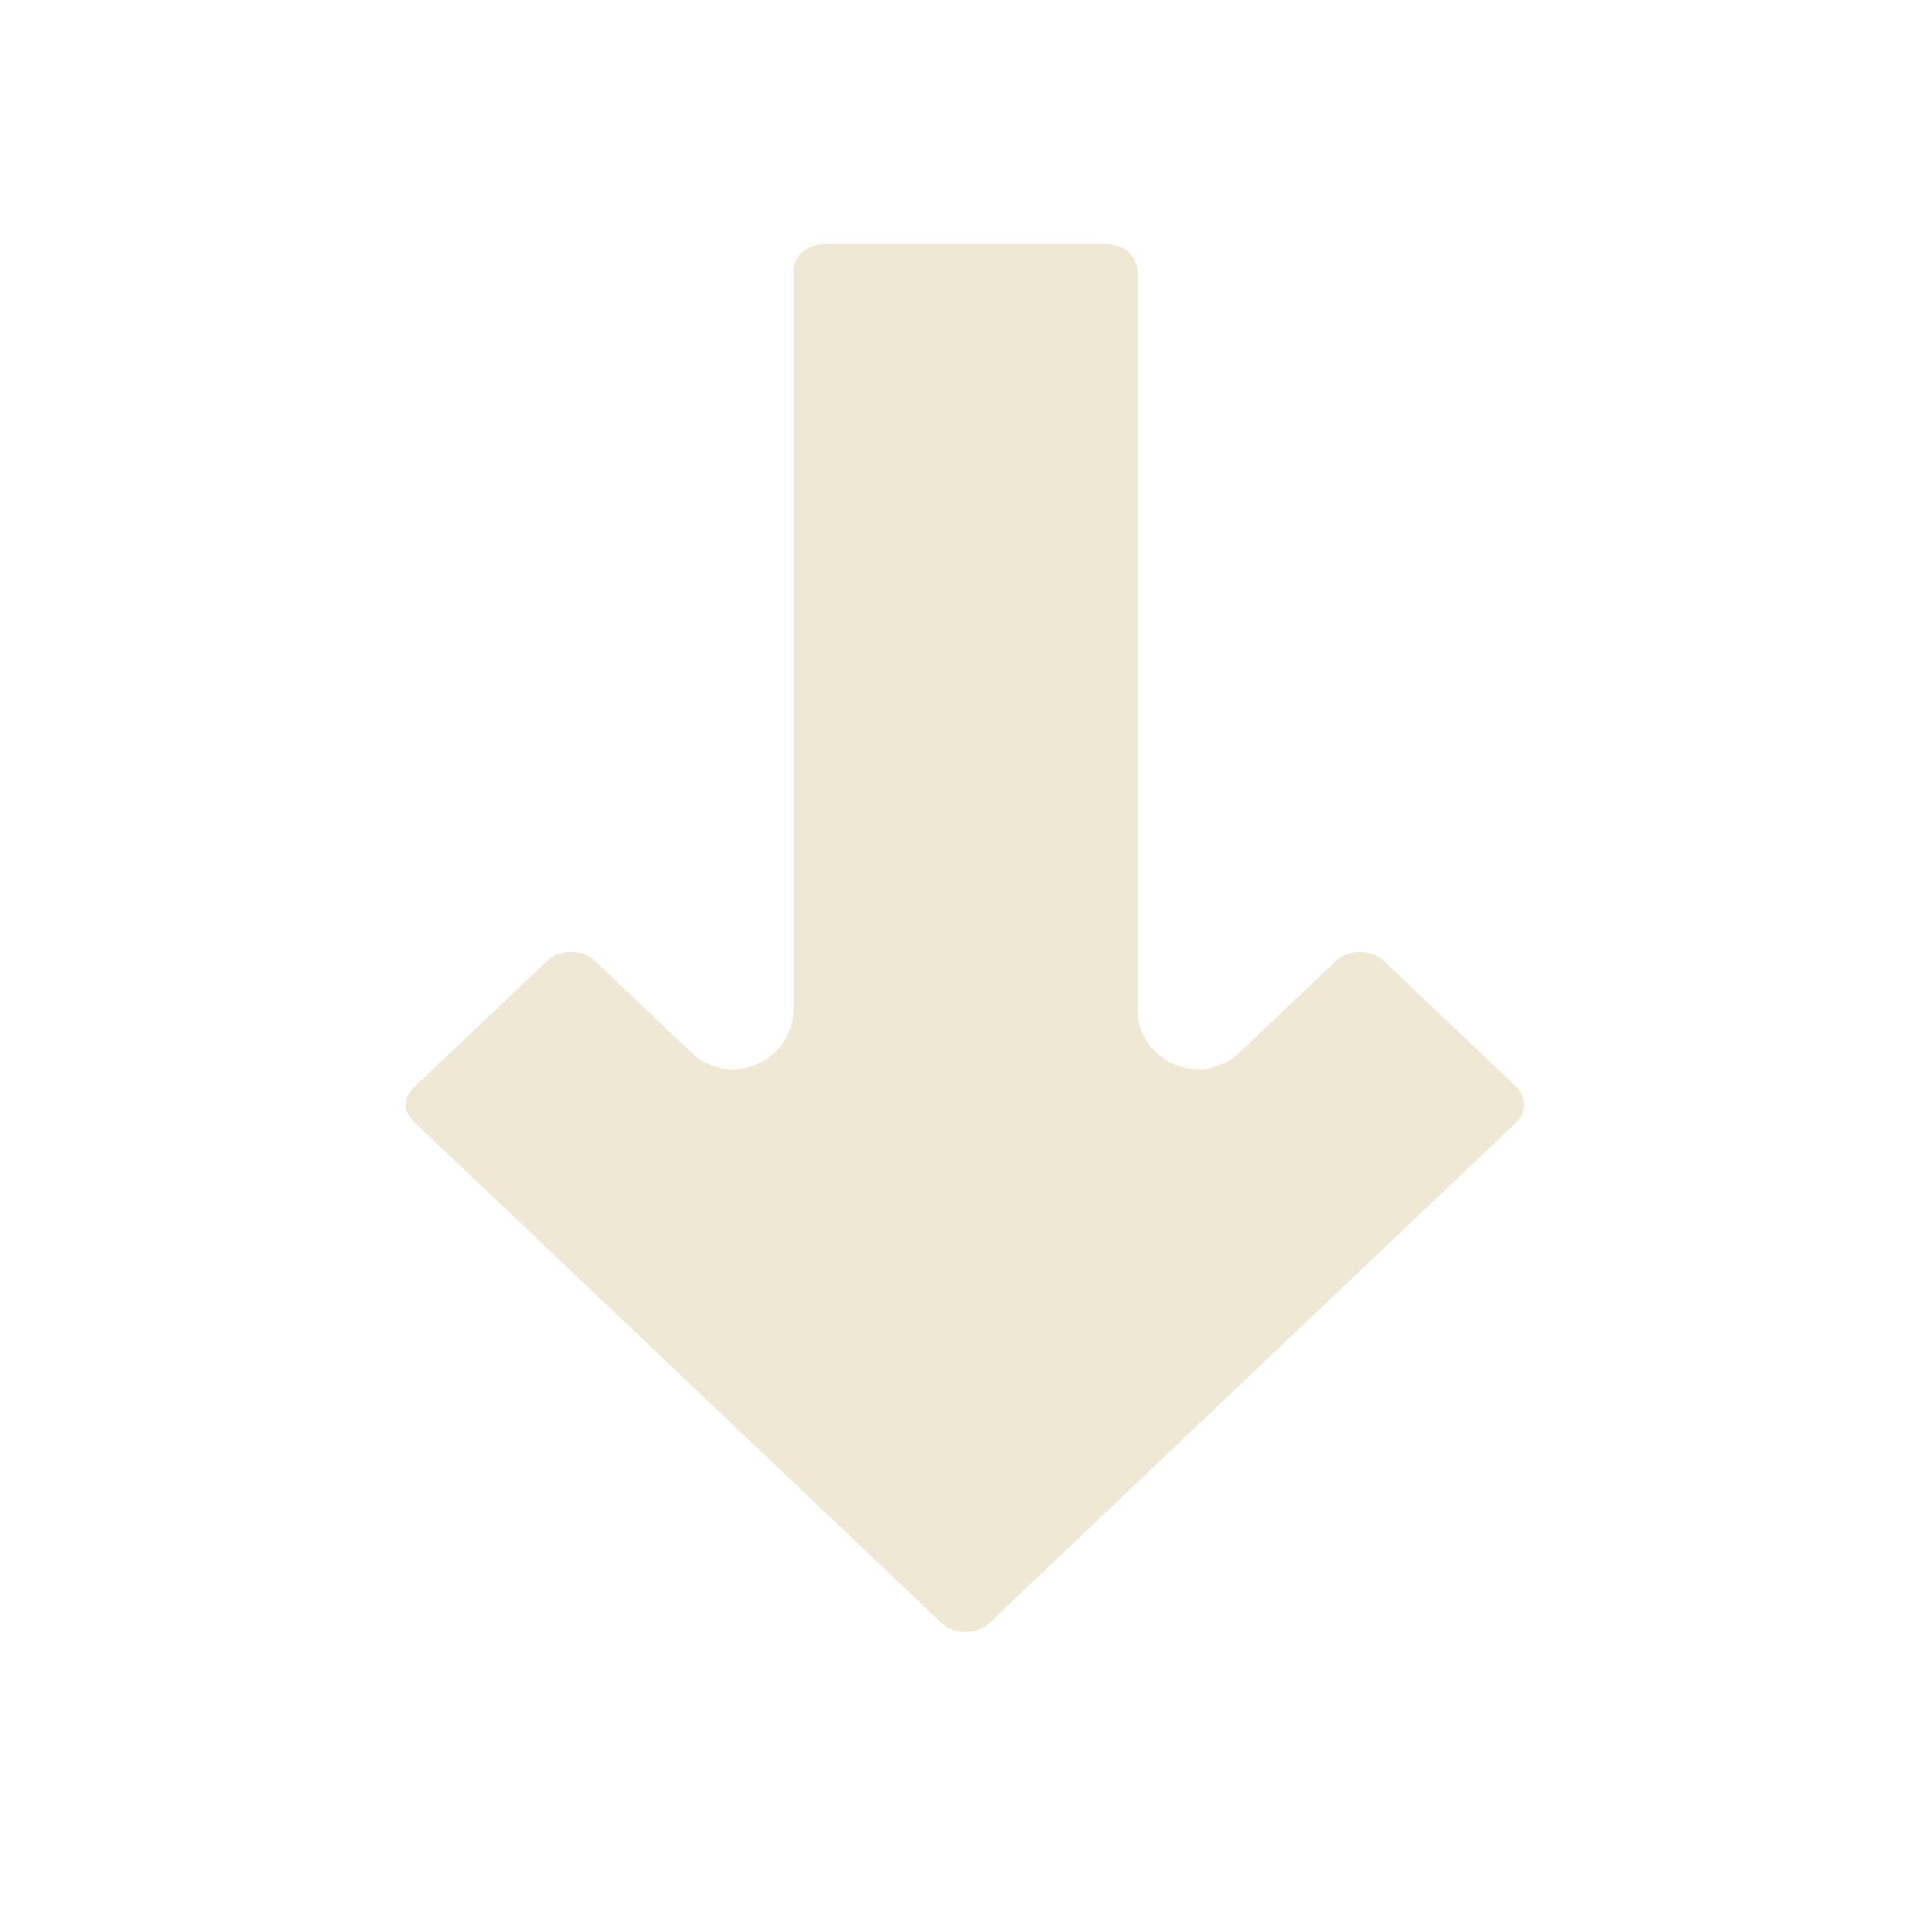
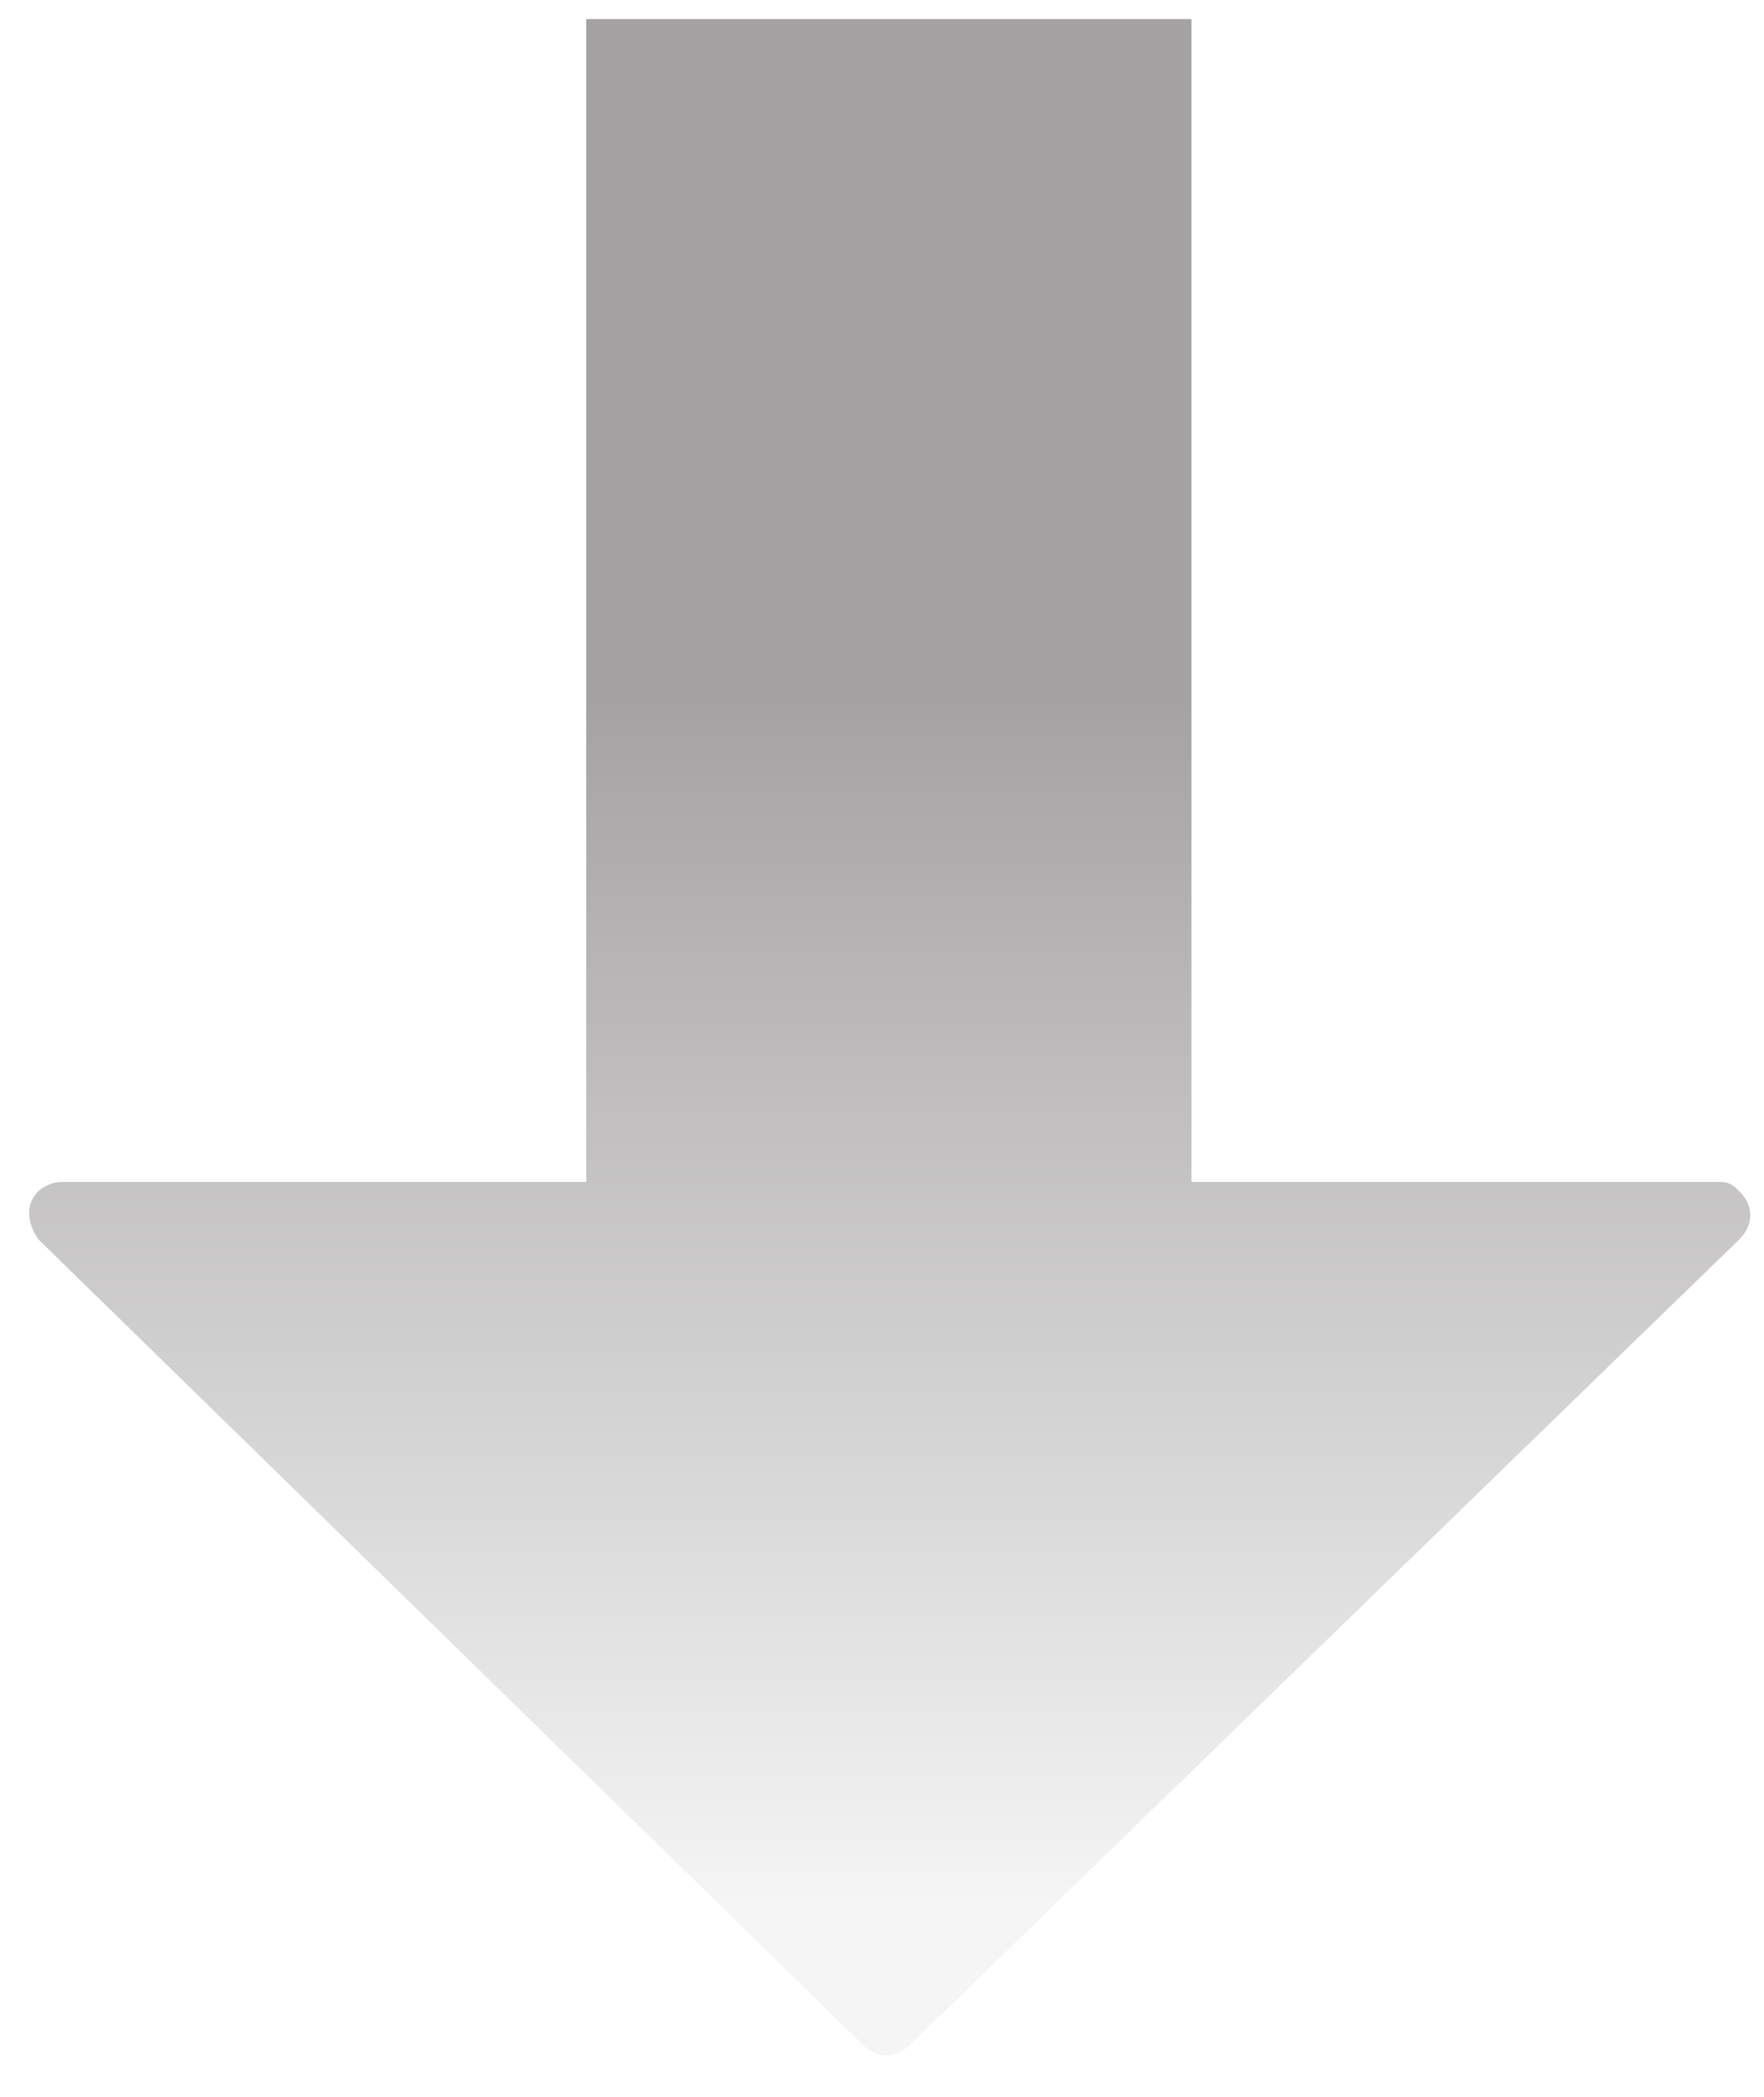
- <svg xmlns="http://www.w3.org/2000/svg" width="64" height="64" viewBox="0 0 64 64" id="svg4160" version="1.1">
-   <defs id="defs4162" />
-   <g id="layer2" style="display:inline;stroke:none" transform="translate(-3.532845,2.263642)">
-     <path style="color:#000000;opacity:0.998;fill:#eee8d5;stroke-linecap:round;stroke-linejoin:round;-inkscape-stroke:none" d="m 30.893,5.818 h 9.24 c 0.685,0 1.076,0.434 1.076,0.924 V 31.15 c 3.58e-4,1.76 2.107,2.664 3.383,1.451 l 3.188,-3.027 c 0.427,-0.406 1.172,-0.406 1.6,0 l 4.354,4.137 c 0.215,0.204 0.283,0.407 0.283,0.615 0,0.209 -0.069,0.413 -0.283,0.617 l -13.066,12.412 -4.355,4.141 c -0.428,0.407 -1.167,0.407 -1.596,0 L 30.359,47.355 17.293,34.943 c -0.428,-0.407 -0.428,-0.825 0,-1.232 l 4.354,-4.137 c 0.427,-0.406 1.172,-0.406 1.6,0 l 3.188,3.027 c 1.275,1.213 3.382,0.309 3.383,-1.451 V 6.742 c 0,-0.489 0.391,-0.924 1.076,-0.924 z" id="rect852-3" />
-   </g>
+ <svg xmlns="http://www.w3.org/2000/svg" width="37" height="44" viewBox="0 0 37 44" fill="none">
+   <path d="M36.5 25C36.4 24.9 36.3 24.8 36.1 24.8H23H25V0.4H12.3V24.8H5.4H1.3C1.1 24.8 0.9 24.9 0.8 25C0.5 25.3 0.6 25.7 0.8 26L18.1 42.9C18.4 43.2 18.8 43.2 19.1 42.9L36.5 26C36.8 25.7 36.8 25.3 36.5 25Z" fill="url(#paint0_linear_20_623)" />
+   <defs>
+     <linearGradient id="paint0_linear_20_623" x1="19" y1="1.27649e-09" x2="19" y2="43" gradientUnits="userSpaceOnUse">
+       <stop offset="0.34" stop-color="#A5A2A3" />
+       <stop offset="0.93" stop-color="#F5F5F5" />
+     </linearGradient>
+   </defs>
</svg>
